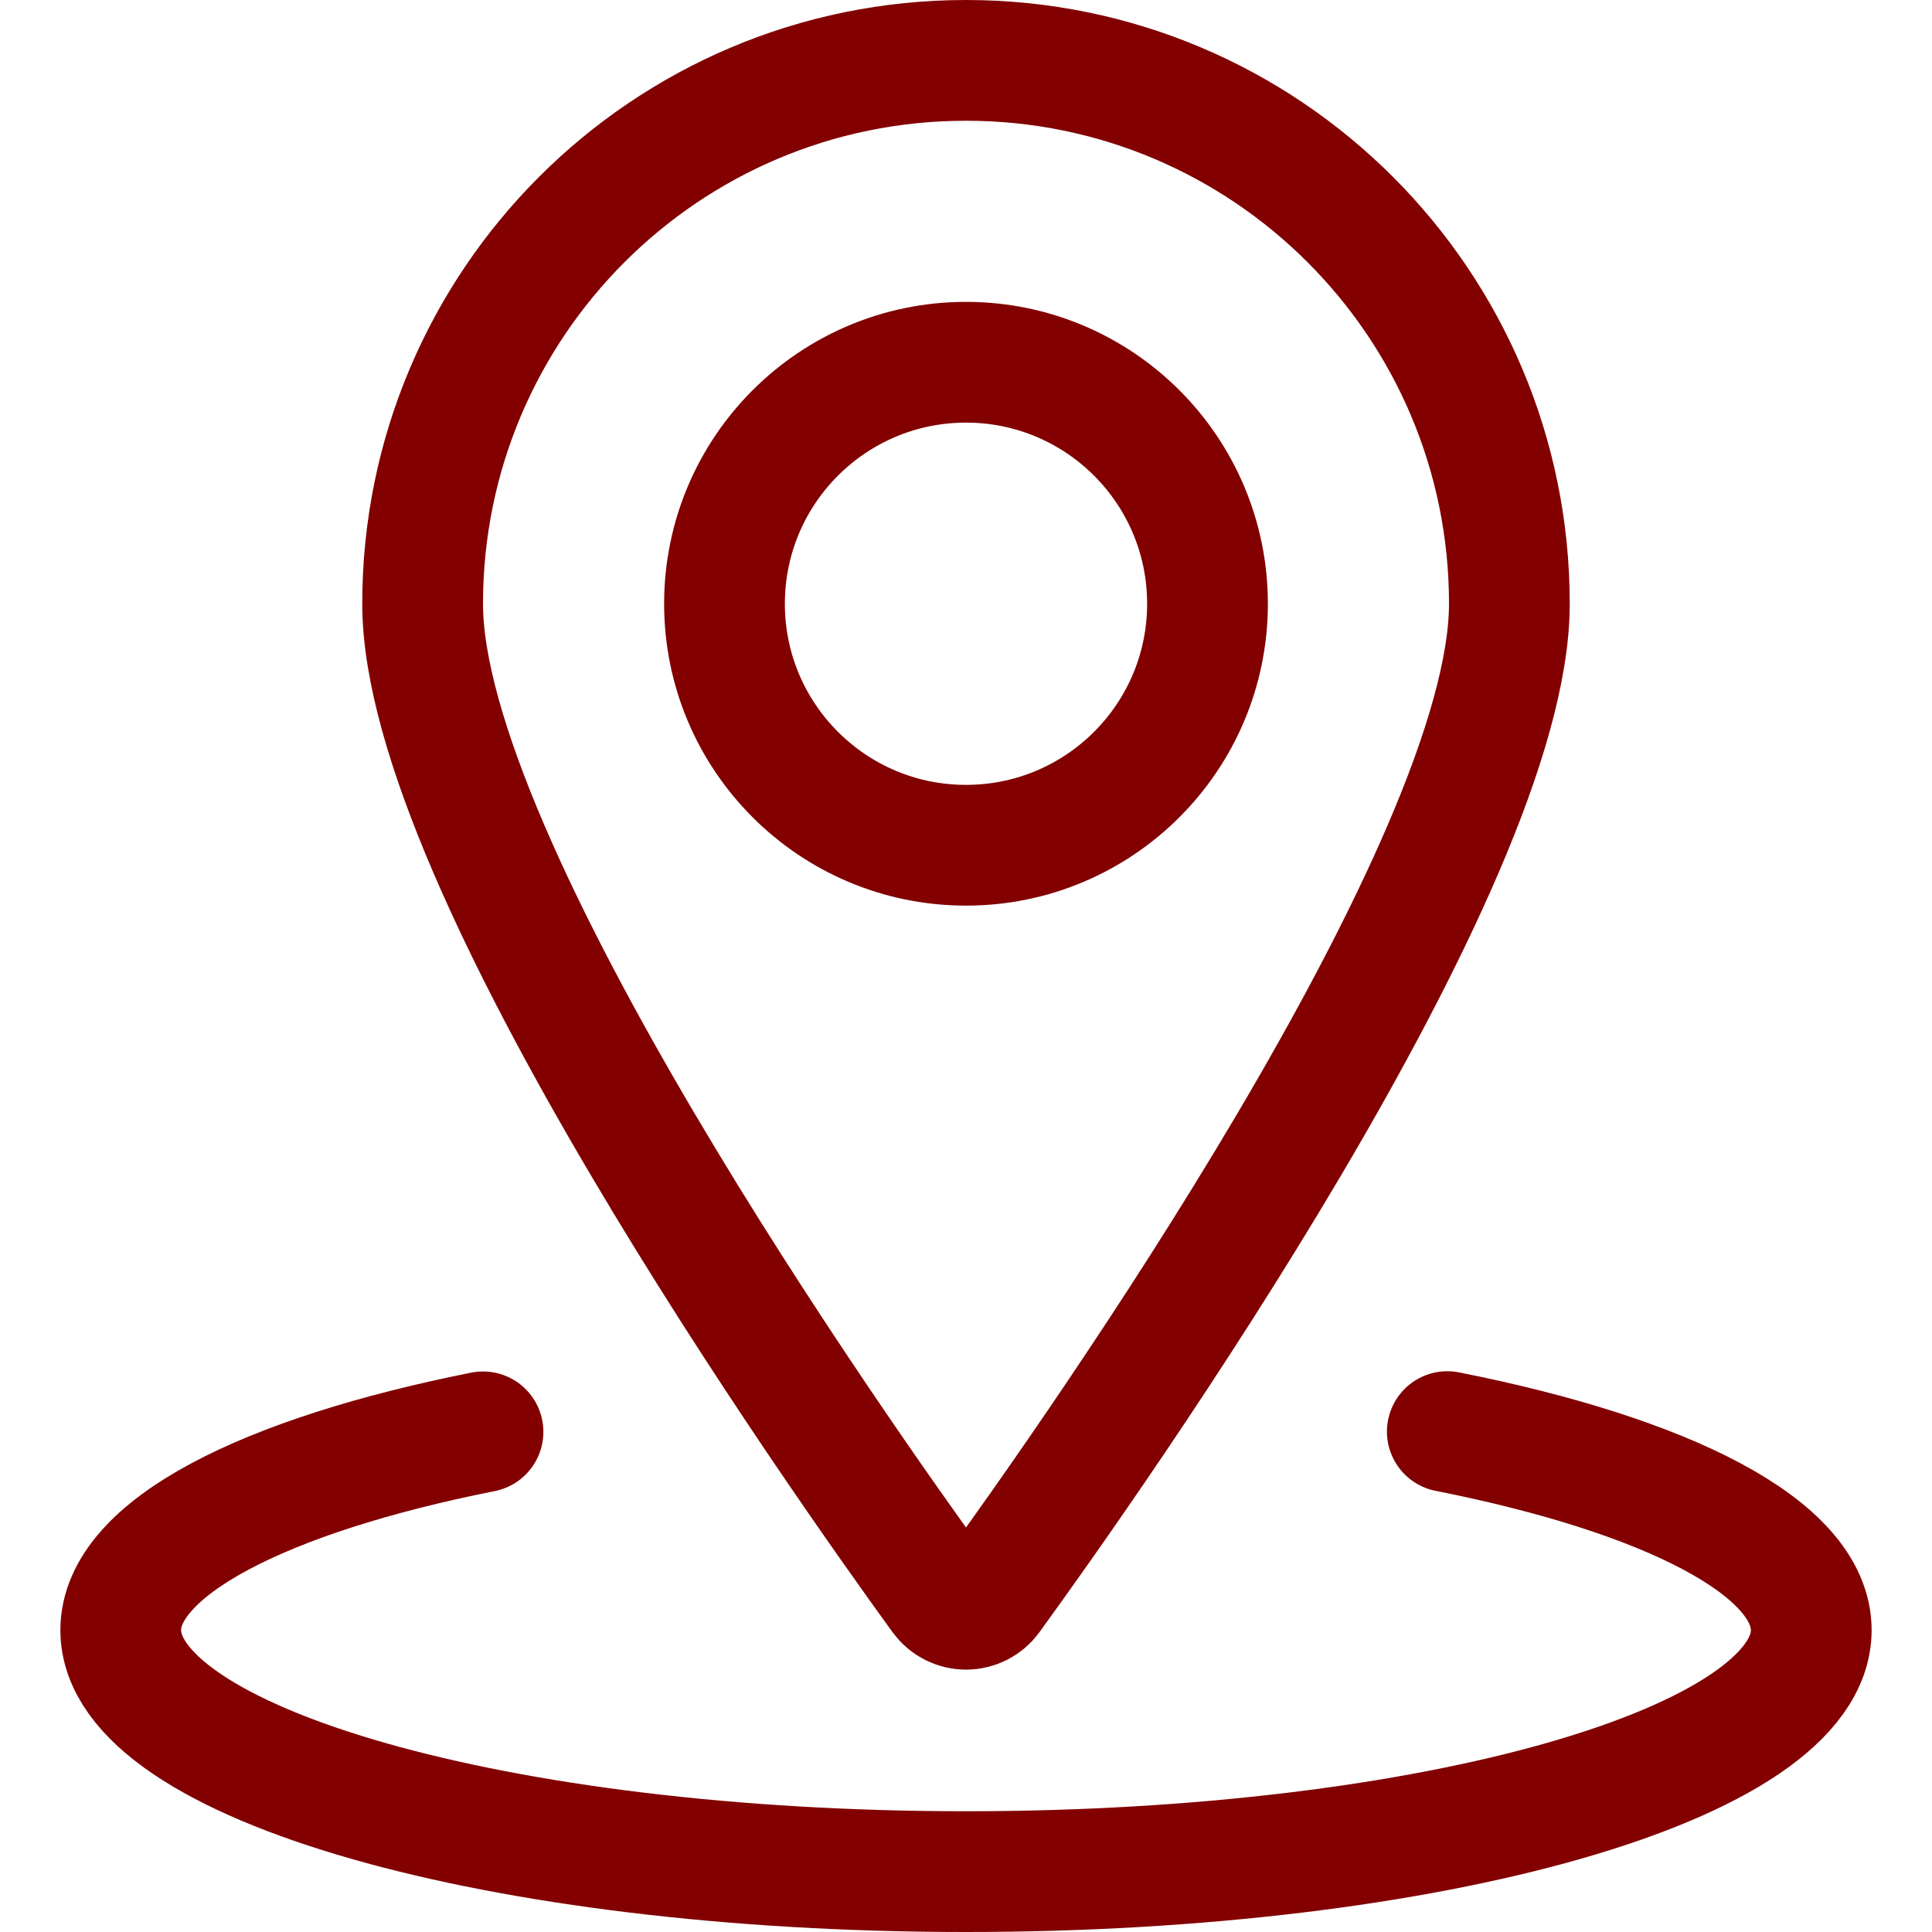
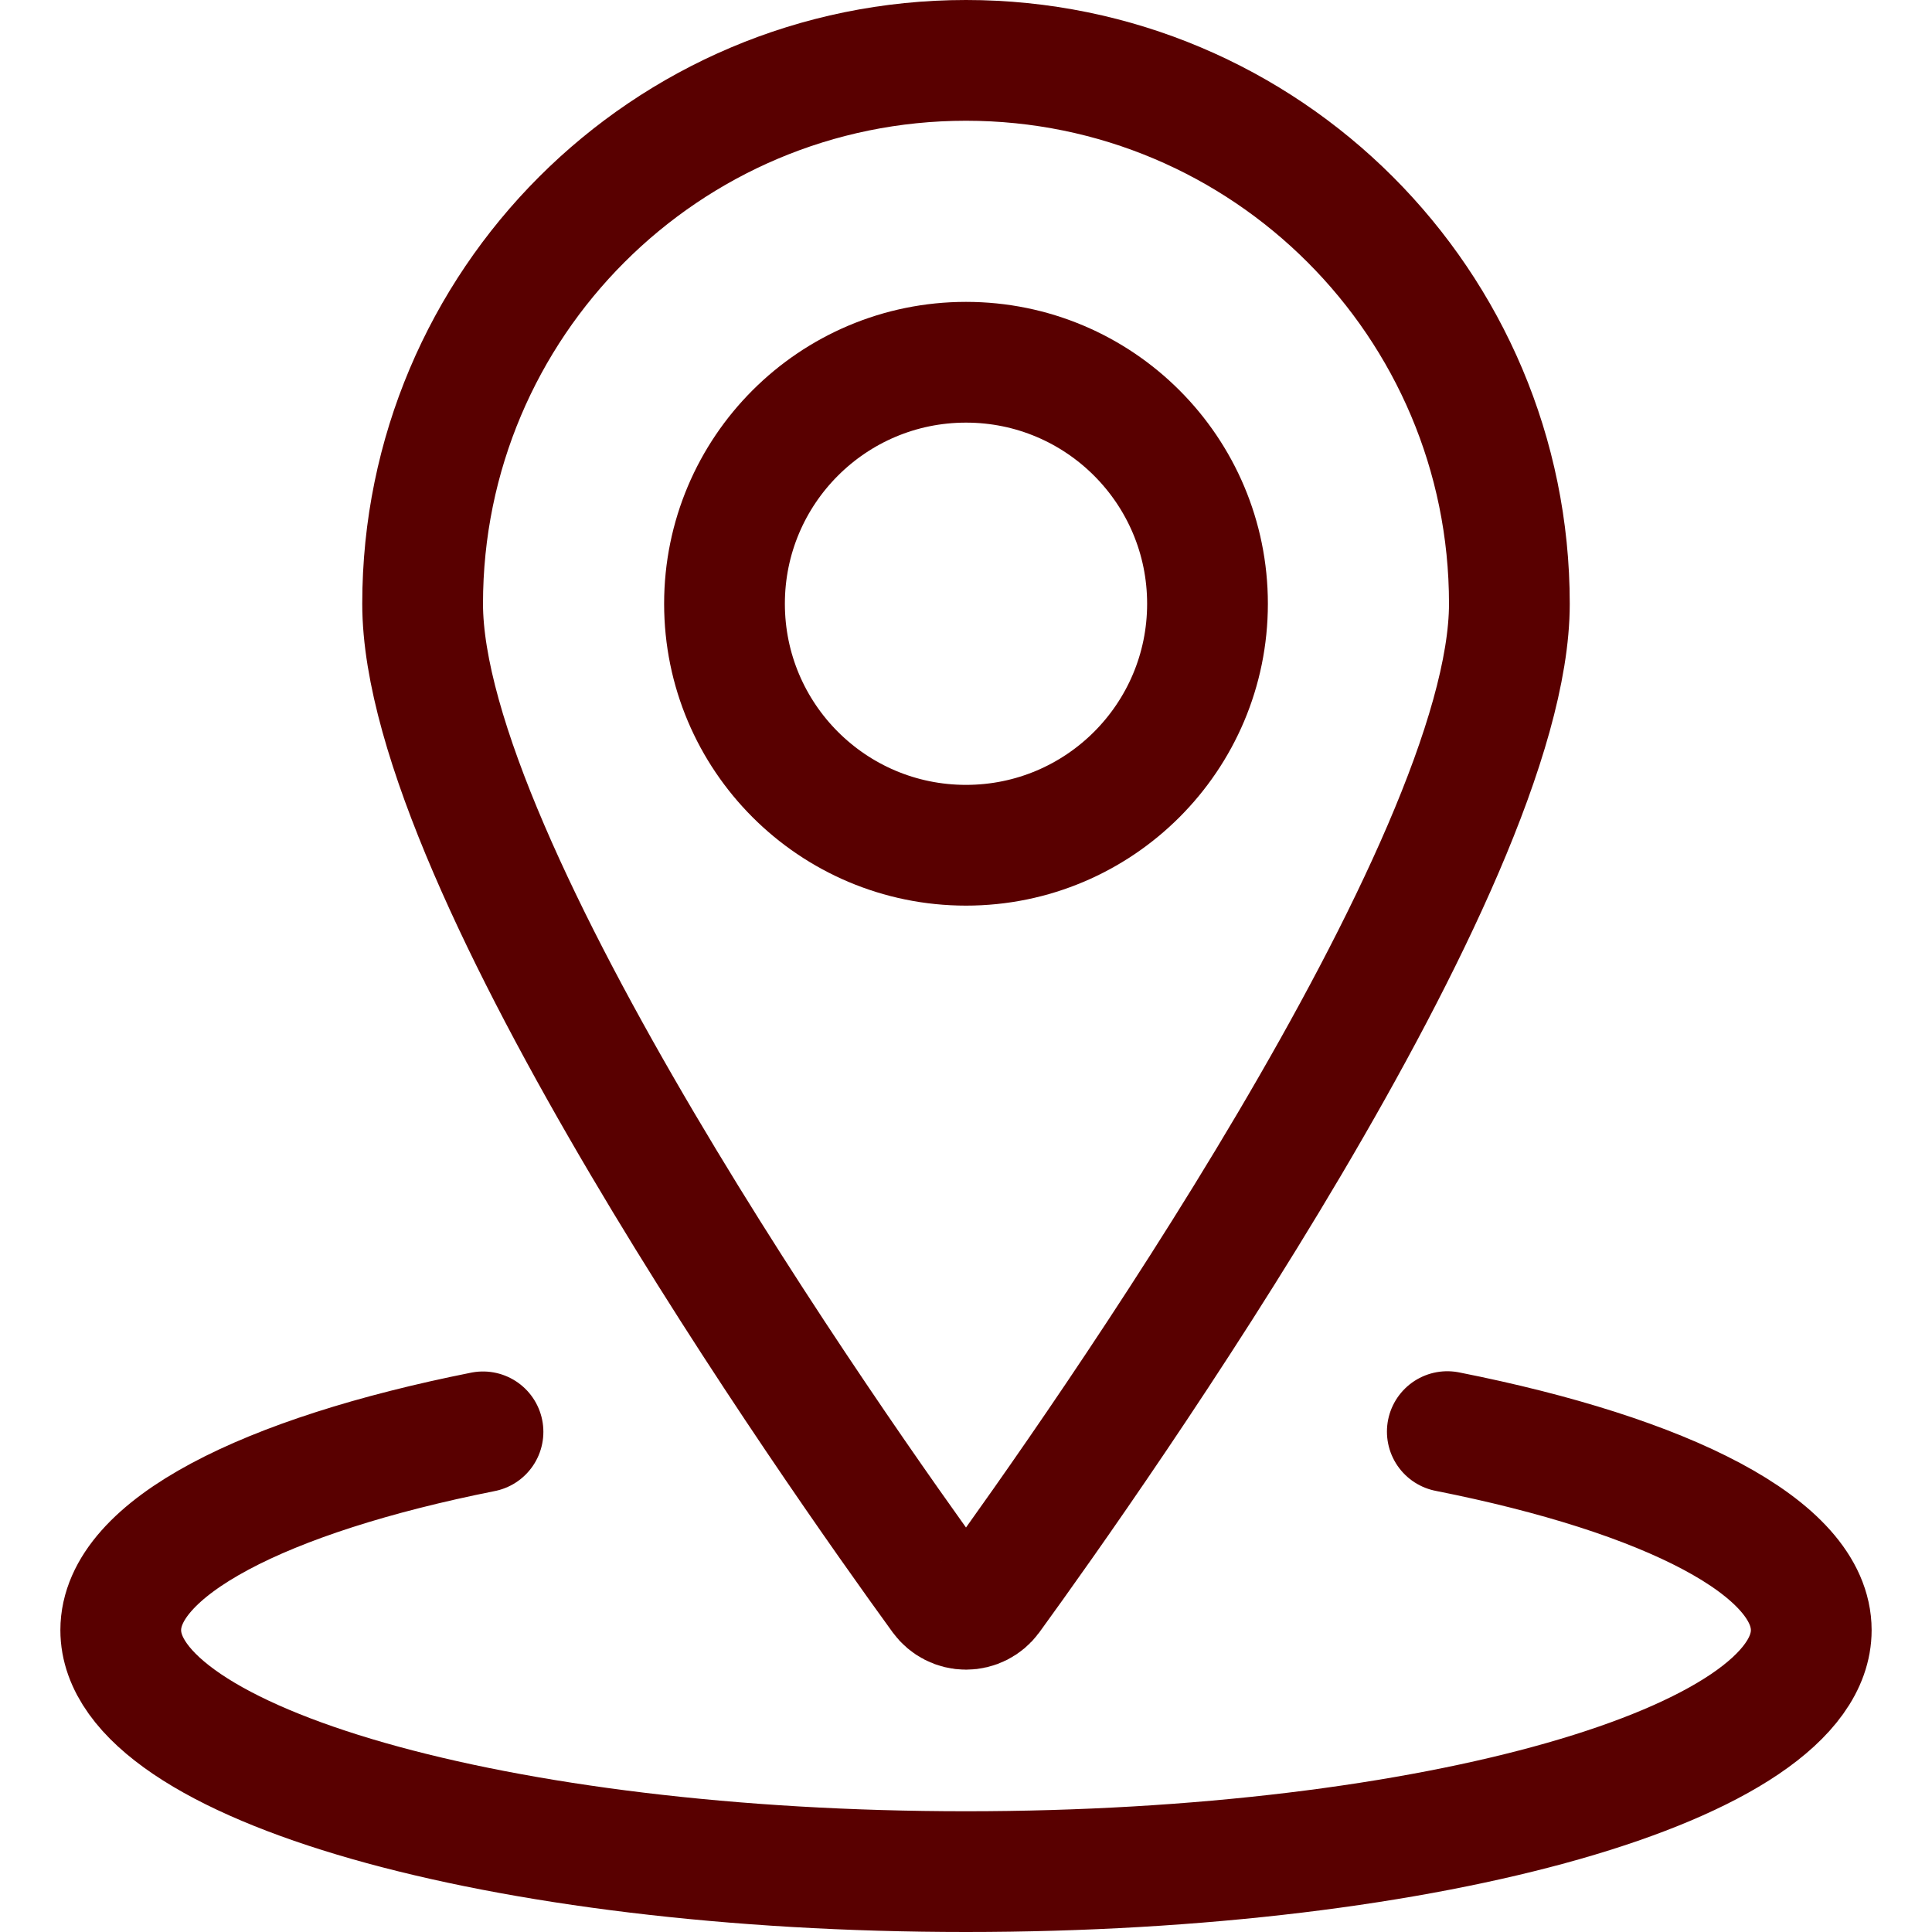
<svg xmlns="http://www.w3.org/2000/svg" viewBox="0 0 24 24" id="Pin-Location-1--Streamline-Ultimate.svg">
-   <path d="M9 7.5a3 3 0 1 0 6 0 3 3 0 1 0 -6 0Z" fill="none" stroke="#820000" stroke-linecap="round" stroke-linejoin="round" stroke-width="1.5" />
-   <path d="M12 0.75a6.75 6.75 0 0 1 6.75 6.75c0 3.251 -5.132 10.527 -6.446 12.337a0.377 0.377 0 0 1 -0.608 0C10.382 18.027 5.25 10.751 5.25 7.5A6.75 6.75 0 0 1 12 0.75Z" fill="none" stroke="#820000" stroke-linecap="round" stroke-linejoin="round" stroke-width="1.5" />
-   <path d="M17.979 17.784c2.732 0.541 4.521 1.444 4.521 2.466 0 1.657 -4.7 3 -10.5 3s-10.5 -1.343 -10.5 -3c0 -1.02 1.781 -1.921 4.5 -2.463" fill="none" stroke="#820000" stroke-linecap="round" stroke-linejoin="round" stroke-width="1.5" />
+   <path d="M9 7.5a3 3 0 1 0 6 0 3 3 0 1 0 -6 0Z" fill="none" stroke="#590000" stroke-linecap="round" stroke-linejoin="round" stroke-width="1.5" />
+   <path d="M12 0.75a6.75 6.75 0 0 1 6.75 6.75c0 3.251 -5.132 10.527 -6.446 12.337a0.377 0.377 0 0 1 -0.608 0C10.382 18.027 5.25 10.751 5.25 7.5A6.75 6.75 0 0 1 12 0.75Z" fill="none" stroke="#590000" stroke-linecap="round" stroke-linejoin="round" stroke-width="1.5" />
+   <path d="M17.979 17.784c2.732 0.541 4.521 1.444 4.521 2.466 0 1.657 -4.7 3 -10.5 3s-10.5 -1.343 -10.5 -3c0 -1.02 1.781 -1.921 4.5 -2.463" fill="none" stroke="#590000" stroke-linecap="round" stroke-linejoin="round" stroke-width="1.5" />
</svg>
